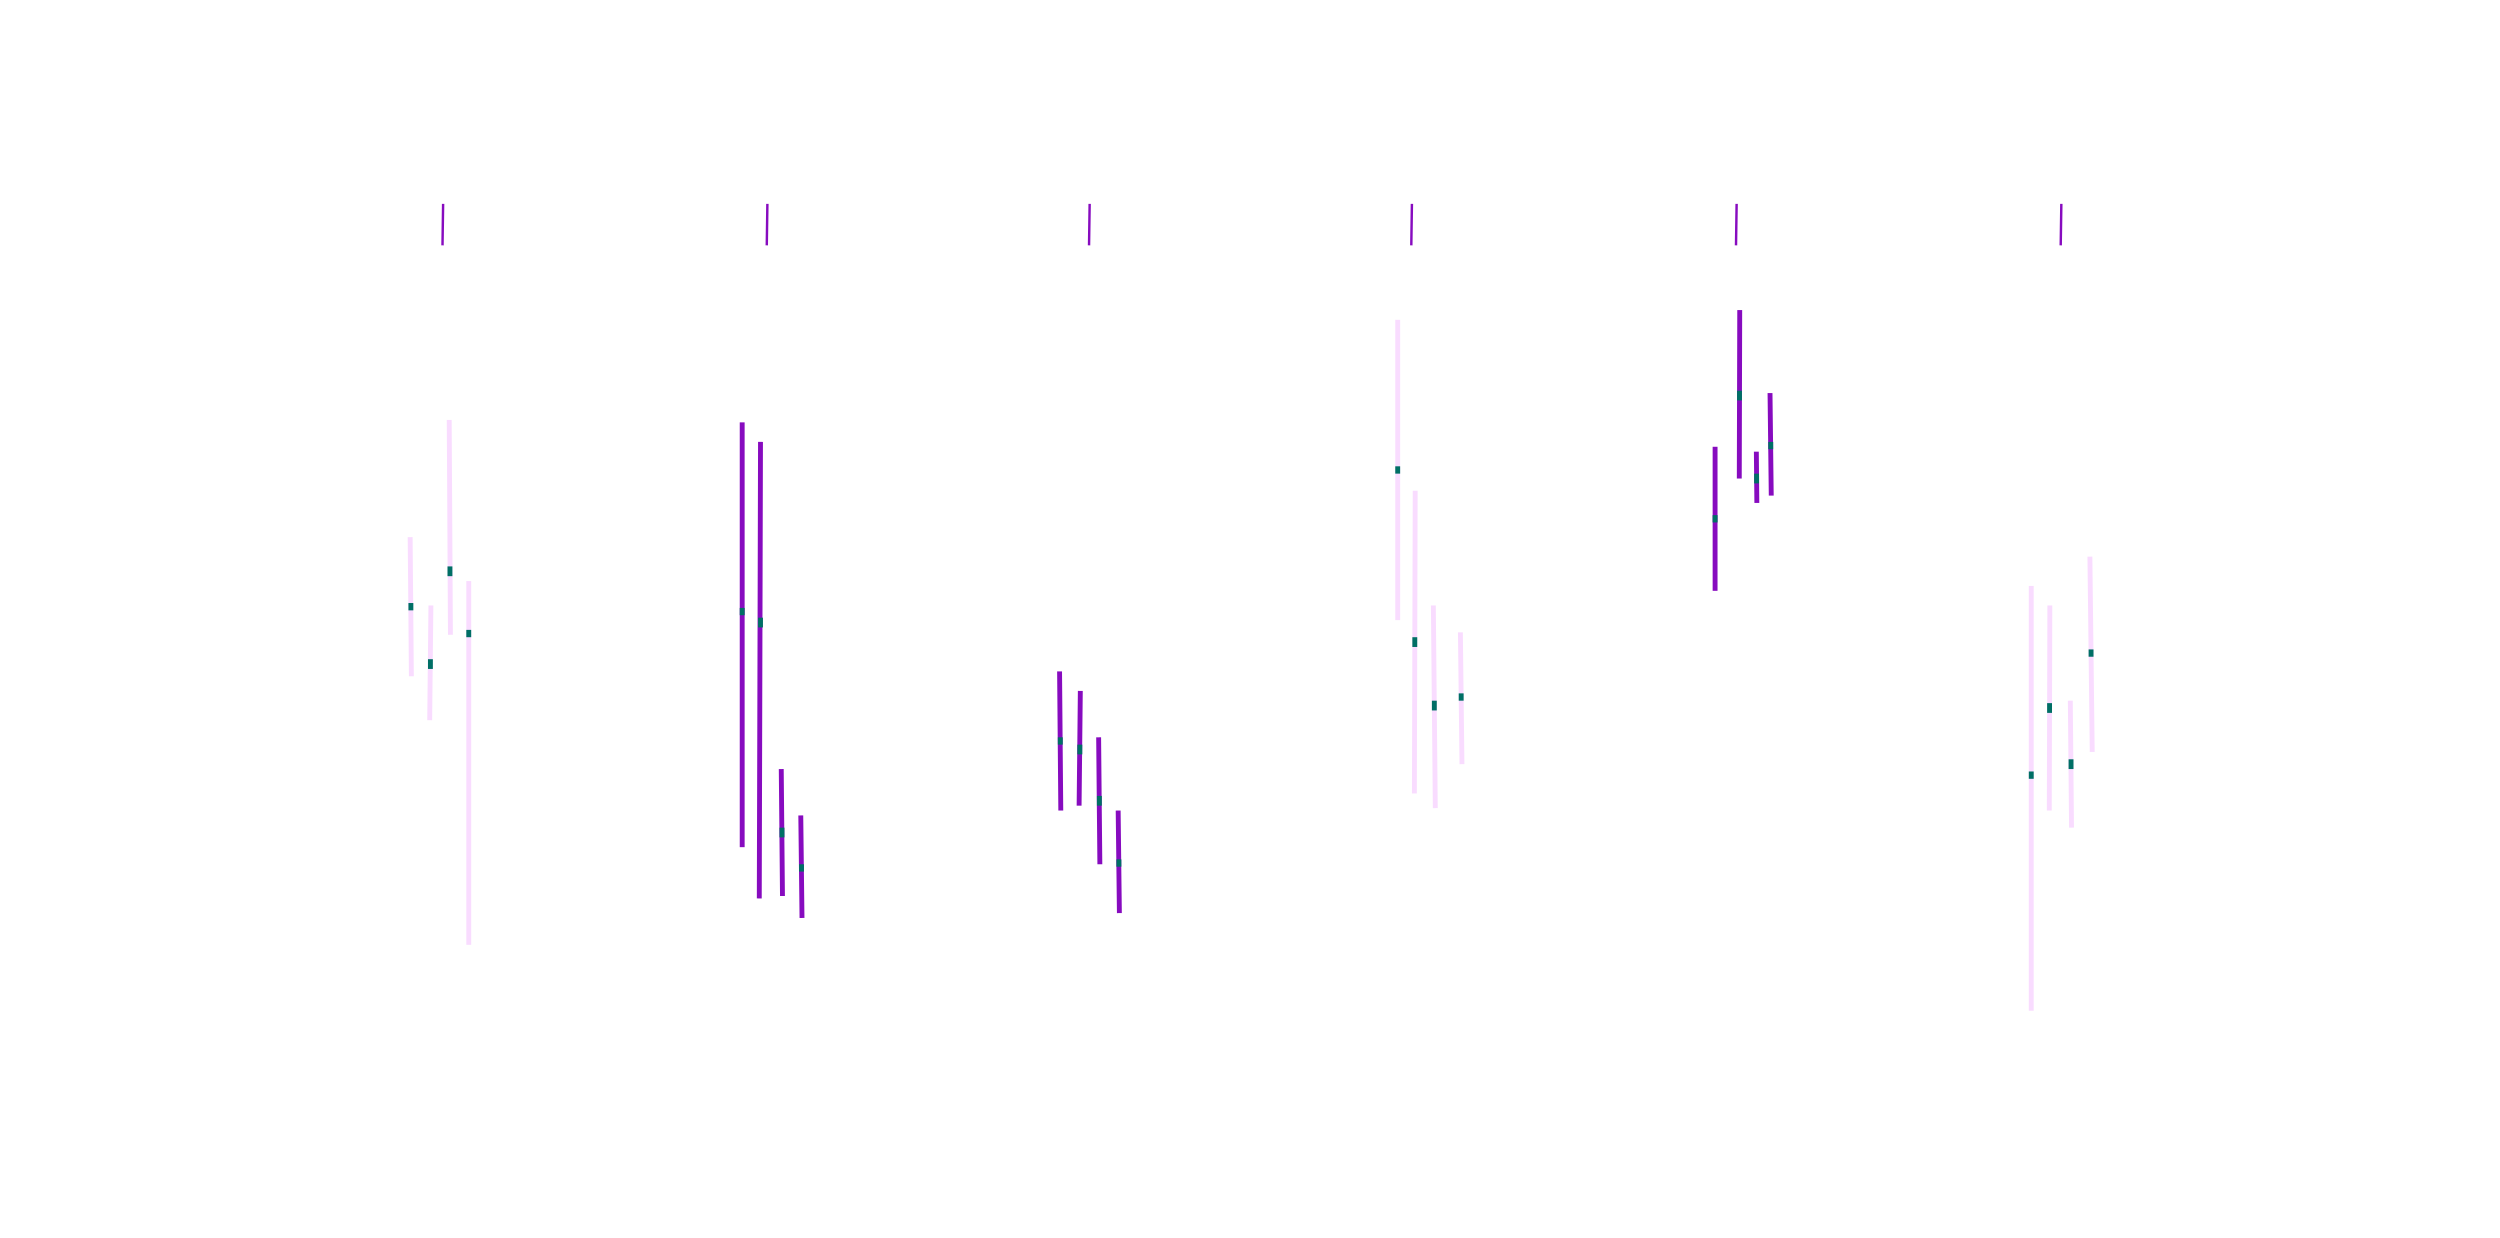
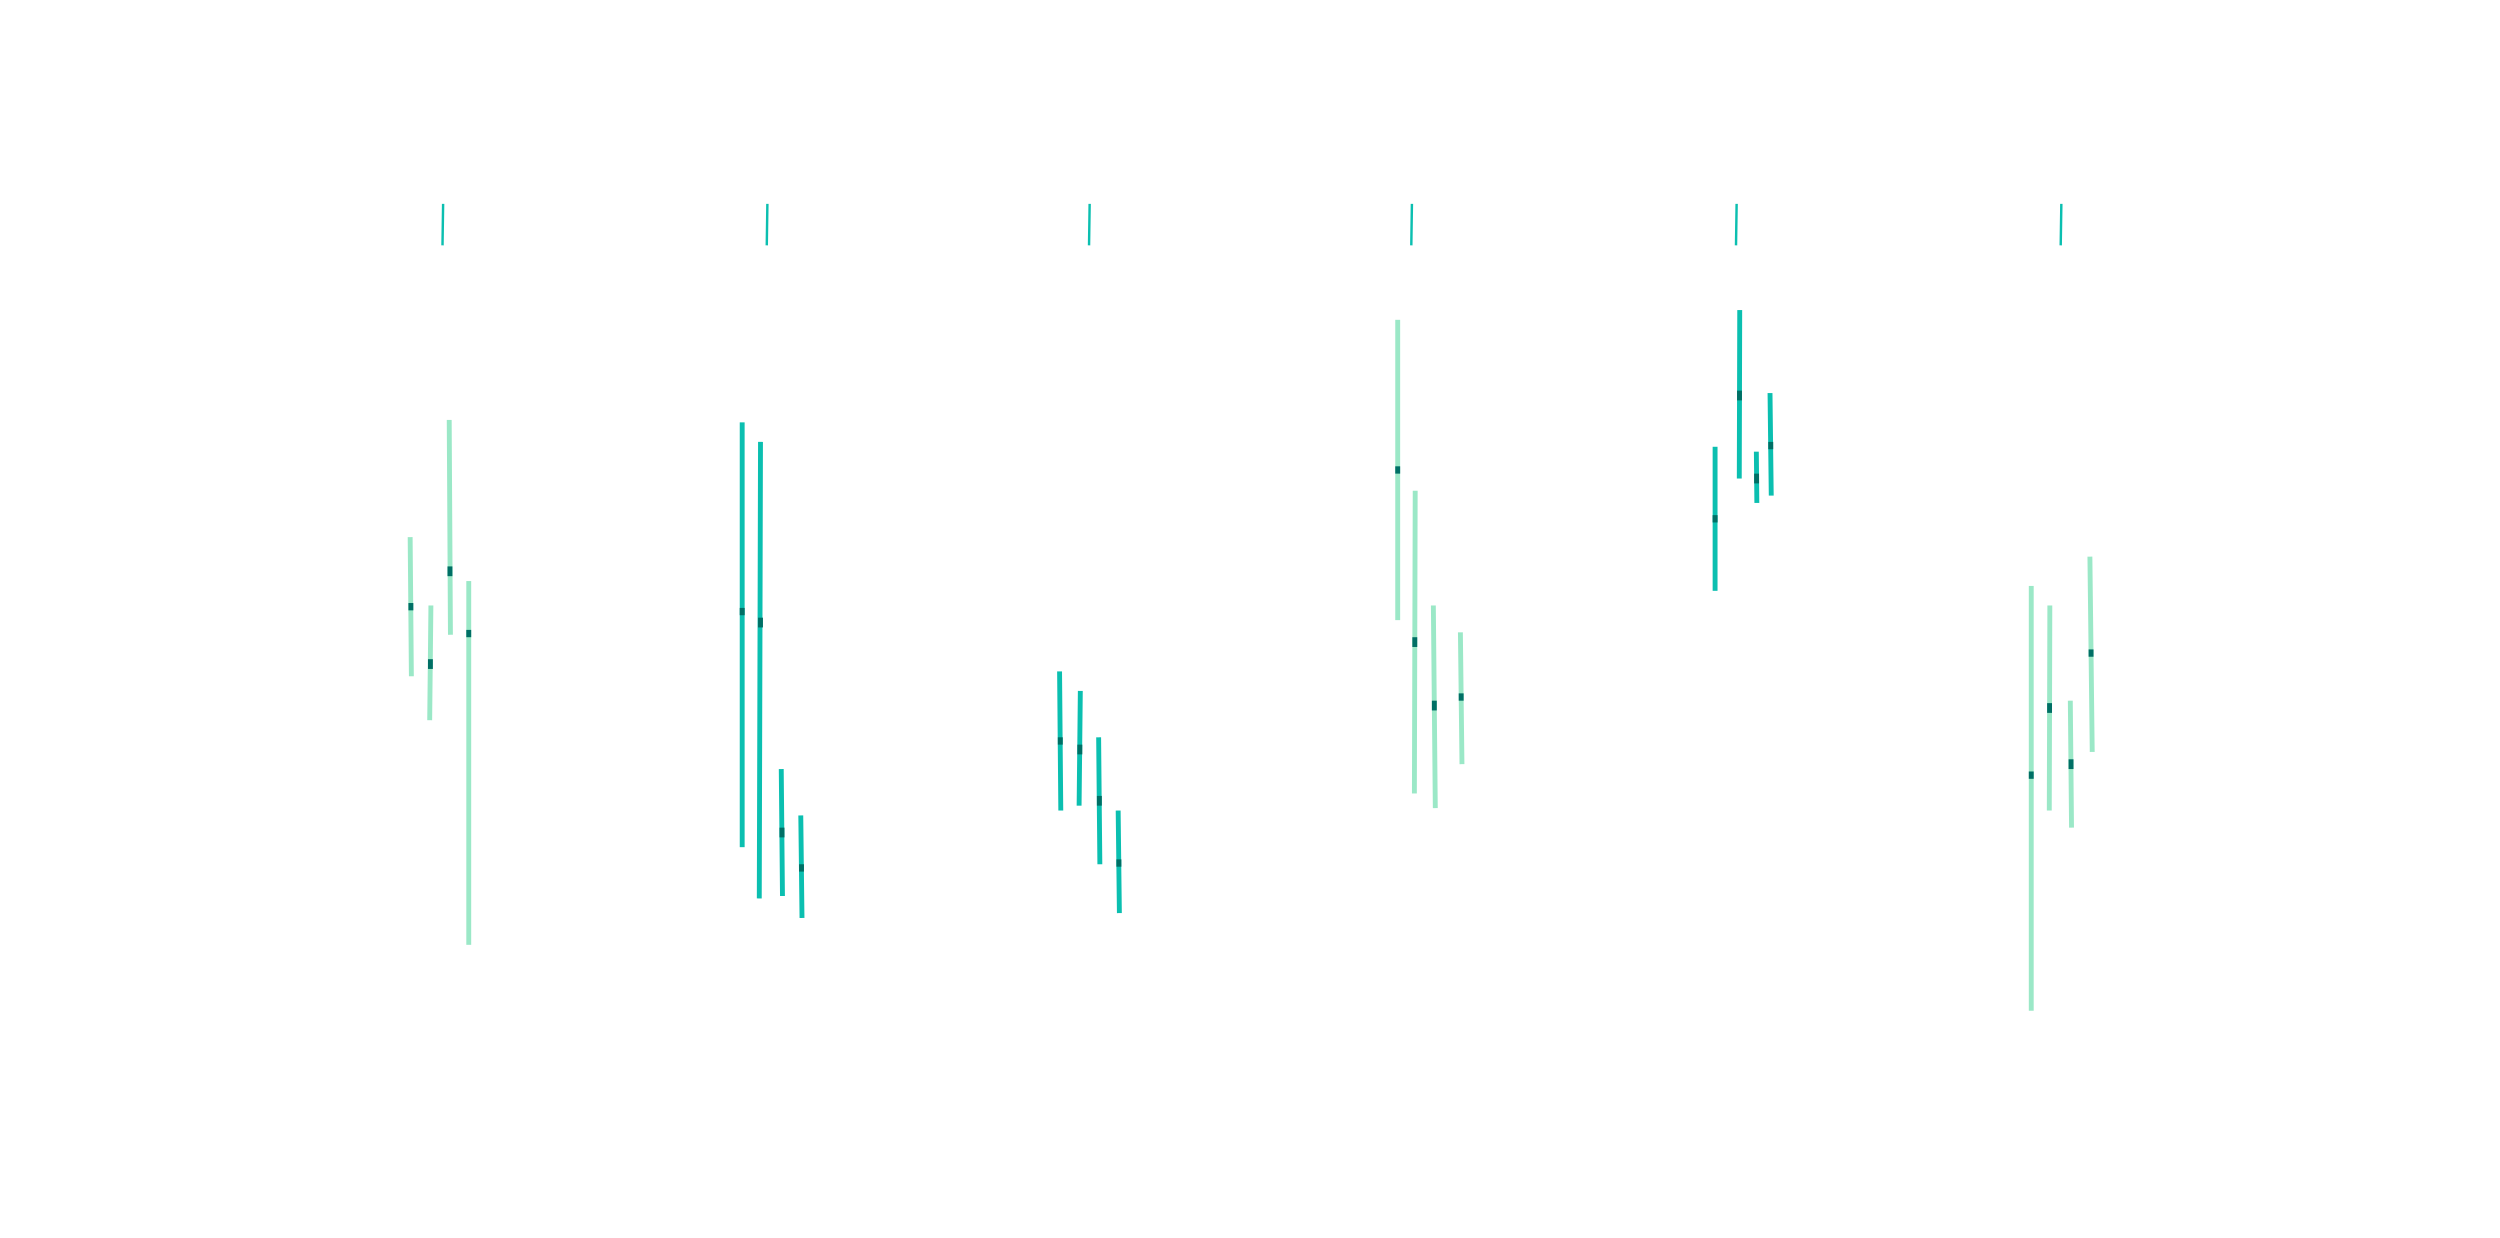
<svg xmlns="http://www.w3.org/2000/svg" width="1024px" height="507px" viewBox="0 0 1024 507" version="1.1">
  <g id="land-affected" stroke="none" stroke-width="1" fill="none" fill-rule="evenodd">
-     <g id="axis" transform="translate(179.1789, 81.99927)" stroke="#870bbf">
+     <g id="axis" transform="translate(179.1789, 81.99927)" stroke="#0BBFB0">
      <line x1="-6.496" y1="9.61" x2="10.5" y2="10" id="baseline-copy" transform="translate(2, 10) rotate(89.53419) translate(-2, -10) " />
      <line x1="126.325" y1="9.61" x2="143.321" y2="10.001" id="baseline-copy-2" transform="translate(134.8211, 10.00073) rotate(89.53419) translate(-134.8211, -10.00073) " />
      <line x1="258.325" y1="9.61" x2="275.321" y2="10.001" id="baseline-copy-3" transform="translate(266.8211, 10.00073) rotate(89.53419) translate(-266.8211, -10.00073) " />
      <line x1="390.325" y1="9.61" x2="407.321" y2="10.001" id="baseline-copy-4" transform="translate(398.8211, 10.00073) rotate(89.53419) translate(-398.8211, -10.00073) " />
      <line x1="523.325" y1="9.61" x2="540.321" y2="10.001" id="baseline-copy-5" transform="translate(531.8211, 10.00073) rotate(89.53419) translate(-531.8211, -10.00073) " />
      <line x1="656.325" y1="9.61" x2="673.321" y2="10.001" id="baseline-copy-6" transform="translate(664.8211, 10.00073) rotate(89.53419) translate(-664.8211, -10.00073) " />
    </g>
    <g id="Group-3" transform="translate(433, 275)" stroke-width="2">
-       <line x1="1" y1="0" x2="1.5" y2="57" id="Path-2-Copy-8" stroke="#870bbf" />
-       <line x1="17" y1="27" x2="17.5" y2="79" id="Path-2-Copy-9" stroke="#870bbf" />
-       <line x1="9.5" y1="8" x2="9" y2="55" id="Path-2-Copy-10" stroke="#870bbf" />
-       <line x1="25" y1="57" x2="25.5" y2="99" id="Path-2-Copy-11" stroke="#870bbf" />
+       <line x1="1" y1="0" x2="1.5" y2="57" id="Path-2-Copy-8" stroke="#0BBFB0" />
+       <line x1="17" y1="27" x2="17.5" y2="79" id="Path-2-Copy-9" stroke="#0BBFB0" />
+       <line x1="9.5" y1="8" x2="9" y2="55" id="Path-2-Copy-10" stroke="#0BBFB0" />
+       <line x1="25" y1="57" x2="25.5" y2="99" id="Path-2-Copy-11" stroke="#0BBFB0" />
      <line x1="1.3" y1="27" x2="1.3" y2="30" id="Path-2-Copy-8" stroke="#006F65" />
      <line x1="17.3" y1="51" x2="17.3" y2="55" id="Path-2-Copy-9" stroke="#006F65" />
      <line x1="9.3" y1="30" x2="9.3" y2="34" id="Path-2-Copy-10" stroke="#006F65" />
      <line x1="25.3" y1="77" x2="25.3" y2="80" id="Path-2-Copy-11" stroke="#006F65" />
    </g>
    <g id="slice1" transform="translate(167, 172)" stroke-width="2">
-       <line x1="1" y1="48" x2="1.5" y2="105" id="Path-2-Copy-12" stroke="#f9dcff" />
-       <line x1="17" y1="0" x2="17.5" y2="88" id="Path-2-Copy-13" stroke="#f9dcff" />
-       <line x1="9.5" y1="76" x2="9" y2="123" id="Path-2-Copy-14" stroke="#f9dcff" />
-       <line x1="25" y1="66" x2="25" y2="215" id="Path-2-Copy-15" stroke="#f9dcff" />
+       <line x1="1" y1="48" x2="1.5" y2="105" id="Path-2-Copy-12" stroke="#9BE8C7" />
+       <line x1="17" y1="0" x2="17.5" y2="88" id="Path-2-Copy-13" stroke="#9BE8C7" />
+       <line x1="9.5" y1="76" x2="9" y2="123" id="Path-2-Copy-14" stroke="#9BE8C7" />
+       <line x1="25" y1="66" x2="25" y2="215" id="Path-2-Copy-15" stroke="#9BE8C7" />
      <line x1="17.3" y1="60" x2="17.3" y2="64" id="Path-2-Copy-17" stroke="#006F65" />
      <line x1="25" y1="86" x2="25" y2="89" id="Path-2-Copy-19" stroke="#006F65" />
      <line x1="9.3" y1="98" x2="9.3" y2="102" id="Path-2-Copy-18" stroke="#006F65" />
      <line x1="1.3" y1="75" x2="1.3" y2="78" id="Path-2-Copy-16" stroke="#006F65" />
    </g>
    <g id="slice2" transform="translate(303, 173)" stroke-width="2">
-       <line x1="17" y1="142" x2="17.5" y2="194" id="Path-2-Copy-21" stroke="#870bbf" />
-       <line x1="8.5" y1="8" x2="8" y2="195" id="Path-2-Copy-22" stroke="#870bbf" />
-       <line x1="25" y1="161" x2="25.5" y2="203" id="Path-2-Copy-23" stroke="#870bbf" />
-       <line x1="1" y1="0" x2="1" y2="174" id="Path-2-Copy-20" stroke="#870bbf" />
+       <line x1="17" y1="142" x2="17.5" y2="194" id="Path-2-Copy-21" stroke="#0BBFB0" />
+       <line x1="8.5" y1="8" x2="8" y2="195" id="Path-2-Copy-22" stroke="#0BBFB0" />
+       <line x1="25" y1="161" x2="25.5" y2="203" id="Path-2-Copy-23" stroke="#0BBFB0" />
+       <line x1="1" y1="0" x2="1" y2="174" id="Path-2-Copy-20" stroke="#0BBFB0" />
      <line x1="1" y1="76" x2="1" y2="79" id="Path-2-Copy-24" stroke="#006F65" />
      <line x1="8.5" y1="80" x2="8.5" y2="84" id="Path-2-Copy-26" stroke="#006F65" />
      <line x1="17.3" y1="166" x2="17.3" y2="170" id="Path-2-Copy-25" stroke="#006F65" />
      <line x1="25.3" y1="181" x2="25.3" y2="184" id="Path-2-Copy-27" stroke="#006F65" />
    </g>
    <g id="alice3" transform="translate(572, 131)" stroke-width="2">
-       <line x1="15.101" y1="117" x2="15.899" y2="199.999" id="Path-2-Copy-29" stroke="#f9dcff" />
-       <line x1="7.666" y1="70" x2="7.334" y2="194" id="Path-2-Copy-30" stroke="#f9dcff" />
-       <line x1="26.179" y1="128" x2="26.821" y2="181.999" id="Path-2-Copy-31" stroke="#f9dcff" />
+       <line x1="15.101" y1="117" x2="15.899" y2="199.999" id="Path-2-Copy-29" stroke="#9BE8C7" />
+       <line x1="7.666" y1="70" x2="7.334" y2="194" id="Path-2-Copy-30" stroke="#9BE8C7" />
+       <line x1="26.179" y1="128" x2="26.821" y2="181.999" id="Path-2-Copy-31" stroke="#9BE8C7" />
      <line x1="7.5" y1="130" x2="7.5" y2="134" id="Path-2-Copy-33" stroke="#006F65" />
-       <line x1="0.5" y1="0" x2="0.5" y2="123" id="Path-2-Copy-28" stroke="#f9dcff" />
+       <line x1="0.5" y1="0" x2="0.5" y2="123" id="Path-2-Copy-28" stroke="#9BE8C7" />
      <line x1="0.5" y1="60" x2="0.5" y2="63" id="Path-2-Copy-32" stroke="#006F65" />
      <line x1="26.5" y1="153" x2="26.5" y2="156" id="Path-2-Copy-35" stroke="#006F65" />
      <line x1="15.5" y1="156" x2="15.5" y2="160" id="Path-2-Copy-34" stroke="#006F65" />
    </g>
    <g id="slice4" transform="translate(702, 127)" stroke-width="2">
-       <line x1="17.399" y1="58" x2="17.601" y2="79.001" id="Path-2-Copy-36" stroke="#870bbf" />
-       <line x1="10.592" y1="-1.49213975e-13" x2="10.408" y2="69" id="Path-2-Copy-37" stroke="#870bbf" />
-       <line x1="23" y1="34" x2="23.5" y2="76" id="Path-2-Copy-38" stroke="#870bbf" />
-       <line x1="0.5" y1="56" x2="0.5" y2="115" id="Path-2-Copy-39" stroke="#870bbf" />
+       <line x1="17.399" y1="58" x2="17.601" y2="79.001" id="Path-2-Copy-36" stroke="#0BBFB0" />
+       <line x1="10.592" y1="-1.49213975e-13" x2="10.408" y2="69" id="Path-2-Copy-37" stroke="#0BBFB0" />
+       <line x1="23" y1="34" x2="23.5" y2="76" id="Path-2-Copy-38" stroke="#0BBFB0" />
+       <line x1="0.5" y1="56" x2="0.5" y2="115" id="Path-2-Copy-39" stroke="#0BBFB0" />
      <line x1="0.5" y1="84" x2="0.5" y2="87" id="Path-2-Copy-40" stroke="#006F65" />
      <line x1="10.5" y1="33" x2="10.5" y2="37" id="Path-2-Copy-41" stroke="#006F65" />
      <line x1="23.3" y1="54" x2="23.3" y2="57" id="Path-2-Copy-43" stroke="#006F65" />
      <line x1="17.5" y1="67" x2="17.5" y2="71" id="Path-2-Copy-42" stroke="#006F65" />
    </g>
    <g id="slice5" transform="translate(831, 228)" stroke-width="2">
-       <line x1="17" y1="59" x2="17.5" y2="111" id="Path-2-Copy-44" stroke="#f9dcff" />
-       <line x1="8.612" y1="20" x2="8.388" y2="104" id="Path-2-Copy-45" stroke="#f9dcff" />
-       <line x1="25.024" y1="-3.26787208e-14" x2="25.976" y2="79.997" id="Path-2-Copy-46" stroke="#f9dcff" />
-       <line x1="1" y1="12" x2="1" y2="186" id="Path-2-Copy-47" stroke="#f9dcff" />
+       <line x1="17" y1="59" x2="17.5" y2="111" id="Path-2-Copy-44" stroke="#9BE8C7" />
+       <line x1="8.612" y1="20" x2="8.388" y2="104" id="Path-2-Copy-45" stroke="#9BE8C7" />
+       <line x1="25.024" y1="-3.26787208e-14" x2="25.976" y2="79.997" id="Path-2-Copy-46" stroke="#9BE8C7" />
+       <line x1="1" y1="12" x2="1" y2="186" id="Path-2-Copy-47" stroke="#9BE8C7" />
      <line x1="1" y1="88" x2="1" y2="91" id="Path-2-Copy-48" stroke="#006F65" />
      <line x1="8.5" y1="60" x2="8.5" y2="64" id="Path-2-Copy-49" stroke="#006F65" />
      <line x1="17.3" y1="83" x2="17.3" y2="87" id="Path-2-Copy-50" stroke="#006F65" />
      <line x1="25.5" y1="38" x2="25.5" y2="41" id="Path-2-Copy-51" stroke="#006F65" />
    </g>
  </g>
</svg>
